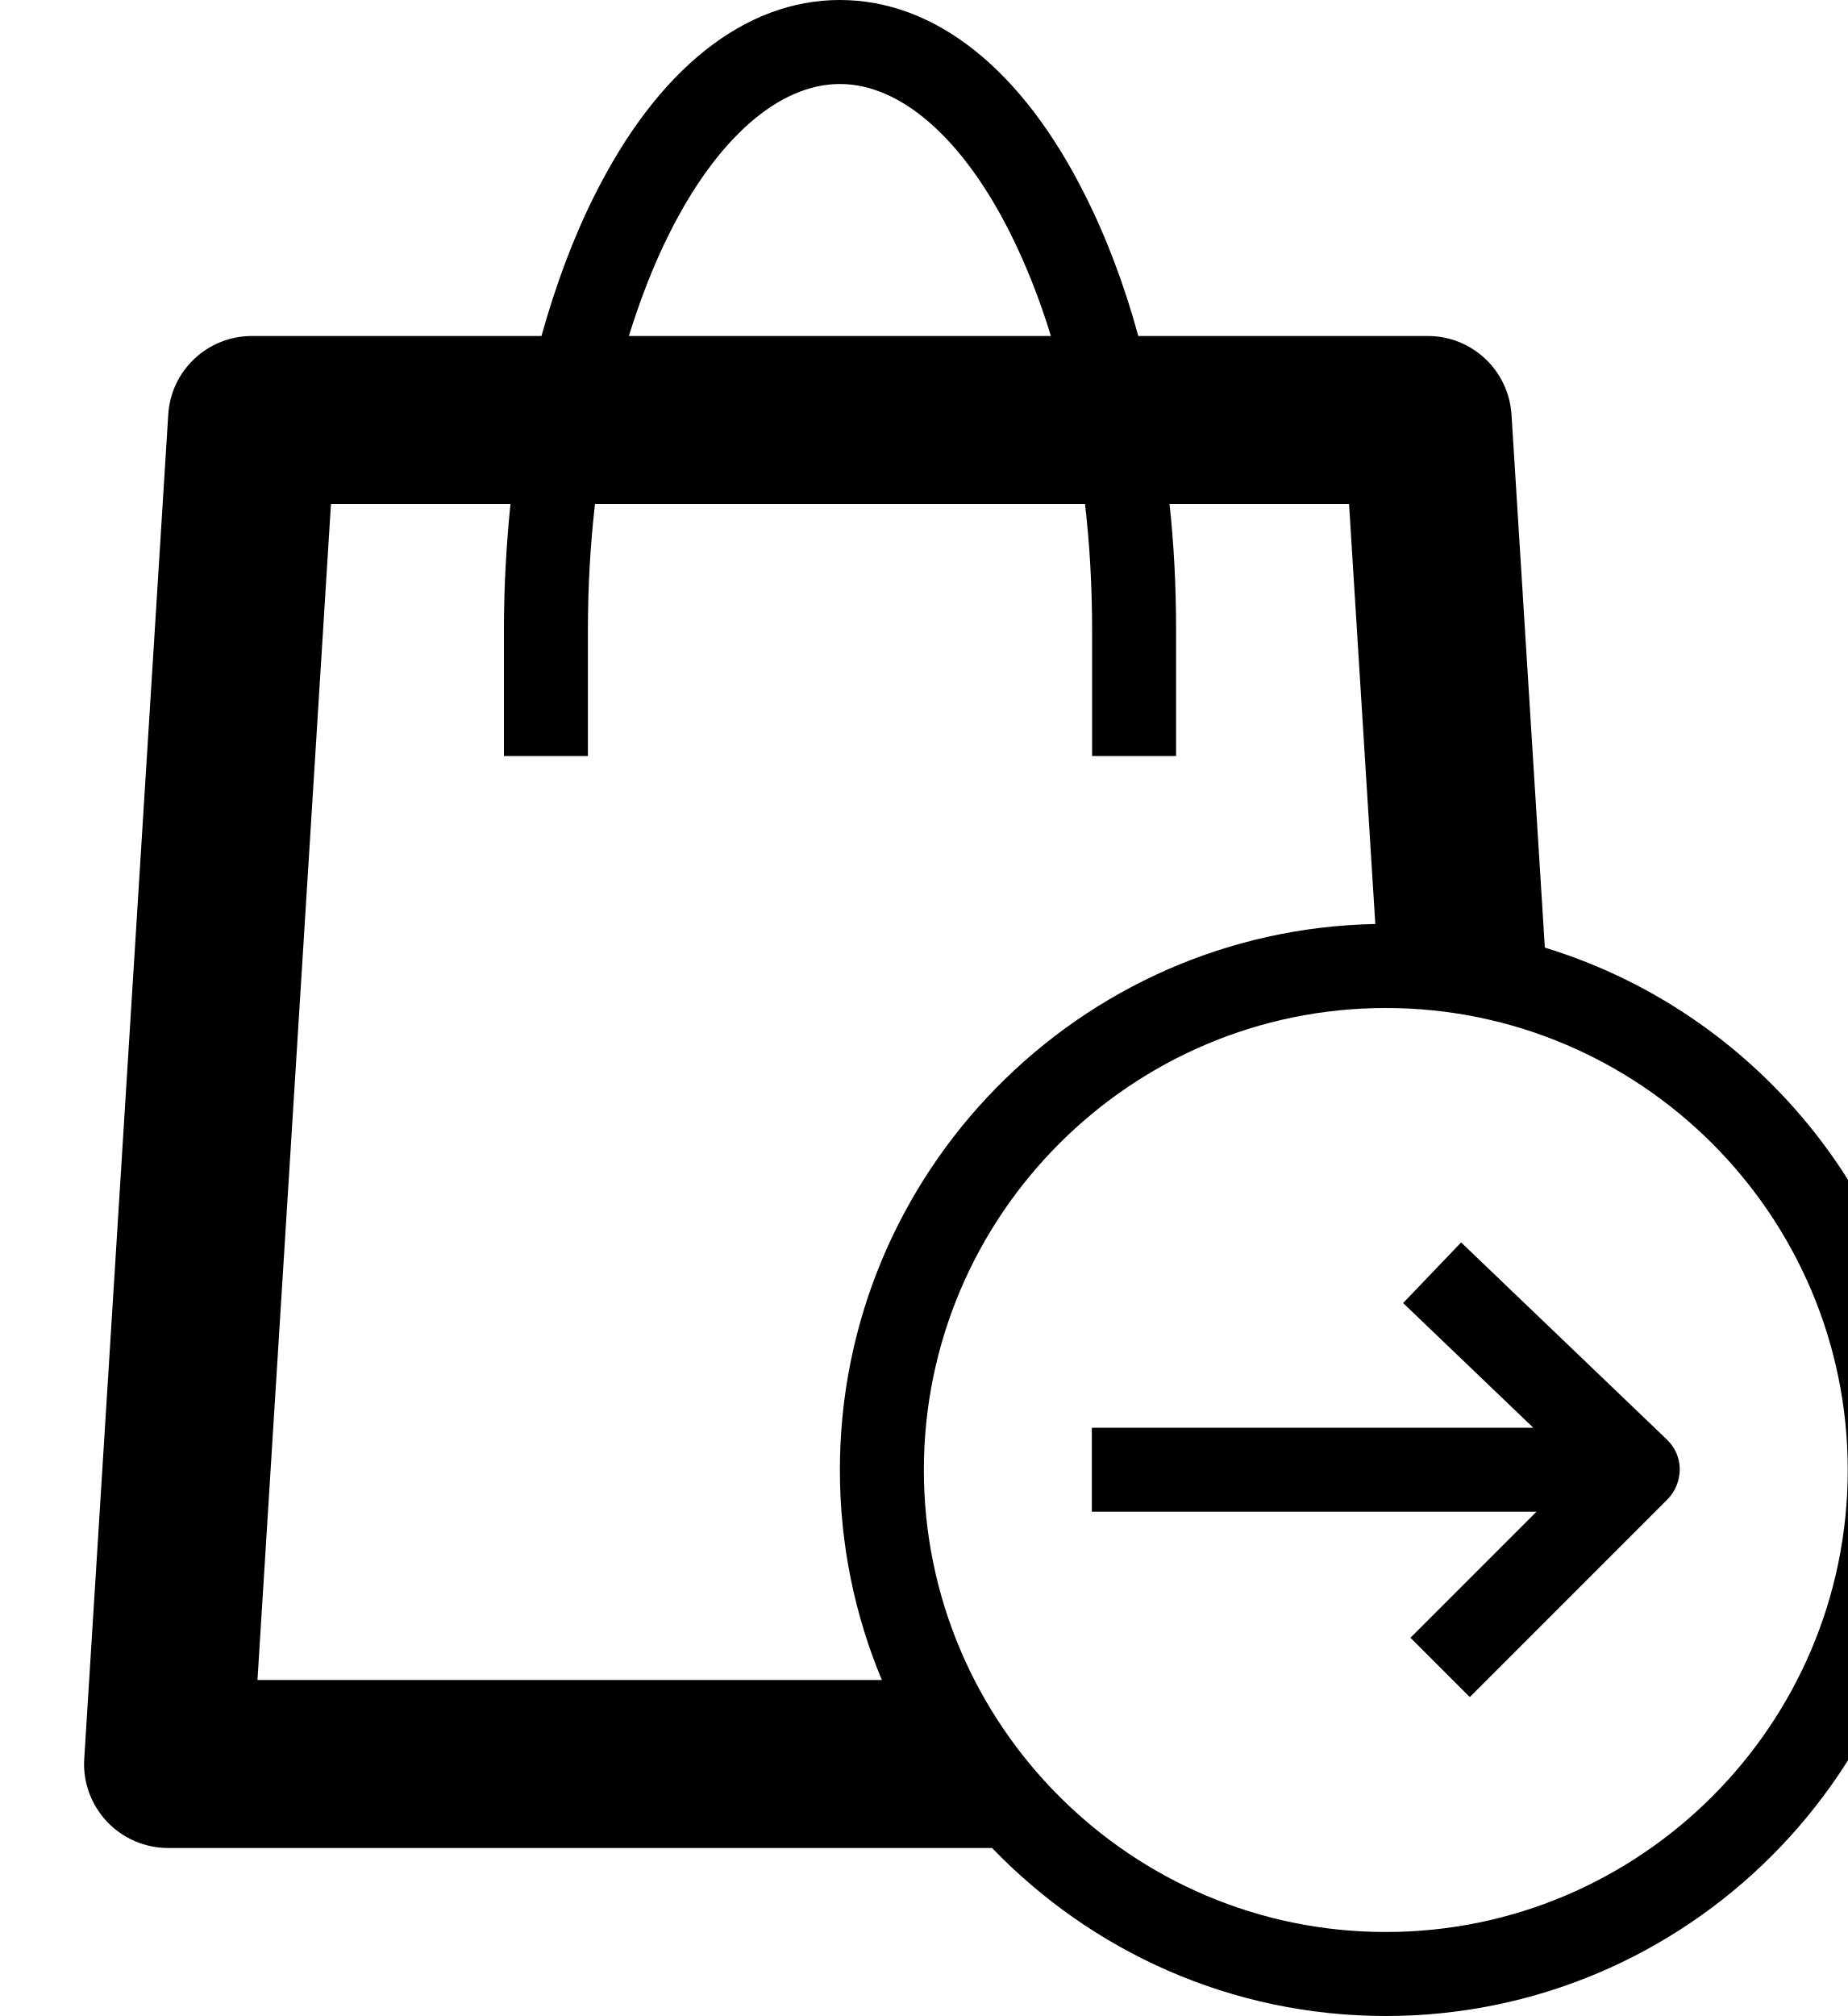
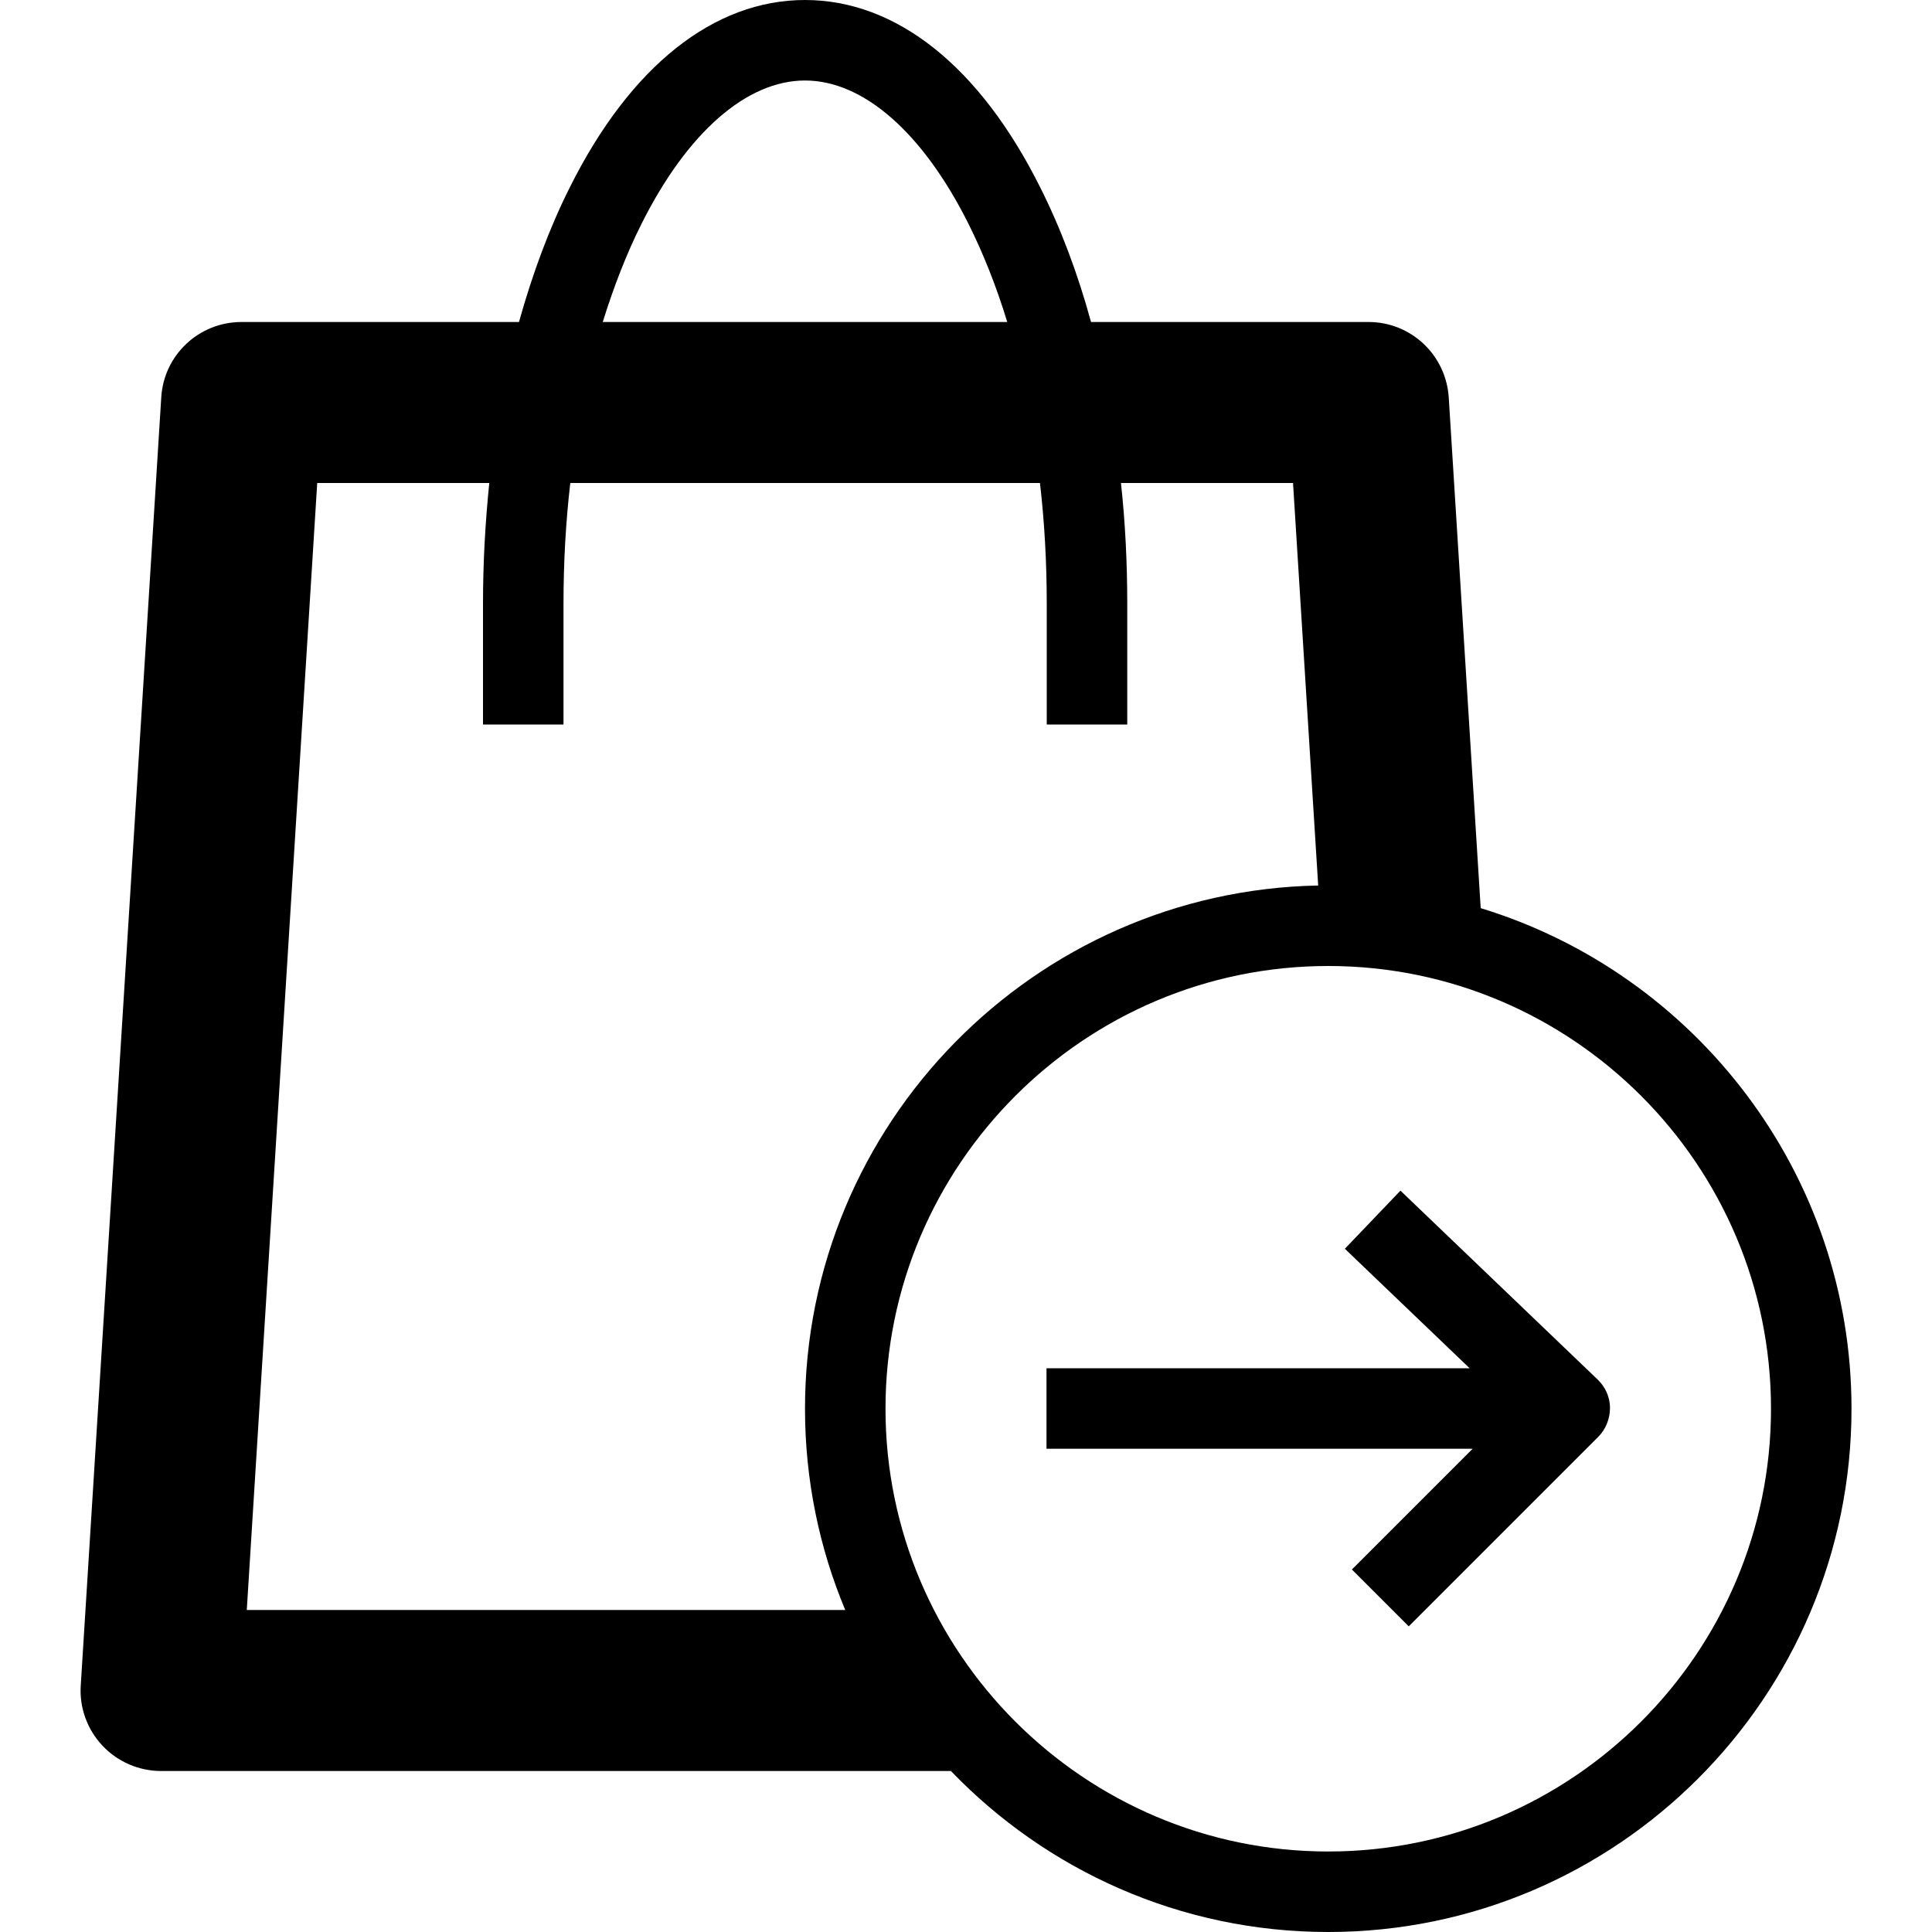
- <svg xmlns="http://www.w3.org/2000/svg" aria-hidden="true" fill="currentColor" viewbox="0 0 1024 1024">
+ <svg xmlns="http://www.w3.org/2000/svg" aria-hidden="true" fill="currentColor" viewBox="0 0 1024 1024">
  <path d="M784.8 481.333l-16.933-270.667c-1.467-22.533-20-40-42.533-40h-147.067c-7.067-25.867-16.133-49.867-26.933-71.333-32-64.133-76.267-99.333-124.667-99.333s-92.667 35.2-124.667 99.333c-10.8 21.467-19.733 45.6-26.933 71.333h-147.067c-22.533 0-41.2 17.467-42.533 40l-42.667 682.667c-0.8 11.733 3.467 23.333 11.467 31.867s19.333 13.467 31.067 13.467h418.667c50.533 52.533 121.467 85.333 200 85.333 152.933 0 277.333-124.4 277.333-277.333 0-124.8-82.933-230.667-196.533-265.333zM340.133 118.4c24.133-48.133 55.6-75.733 86.533-75.733s62.4 27.6 86.533 75.733c8 16 14.933 33.467 20.667 52.267h-214.4c5.867-18.8 12.667-36.4 20.667-52.267zM168.133 256h91.2c-2.133 20.8-3.333 42.267-3.333 64v64h42.667v-64c0-21.867 1.2-43.333 3.6-64h248.933c2.4 20.667 3.6 42.133 3.6 64v64h42.667v-64c0-21.733-1.067-43.2-3.333-64h91.2l13.333 213.333c-150.533 2.933-272 126.267-272 277.333 0 37.733 7.6 73.867 21.333 106.667h-317.2l37.333-597.333zM704 981.333c-129.333 0-234.667-105.333-234.667-234.667s105.333-234.667 234.667-234.667 234.667 105.333 234.667 234.667-105.333 234.667-234.667 234.667z">
 </path>
  <path d="M846.8 731.2l-104.533-100.133-29.467 30.8 66.133 63.333h-224.267v42.667h225.867l-64 64 30.133 30.133 100.4-100.4c4-4 6.267-9.6 6.267-15.333s-2.4-11.067-6.533-15.067z">
 </path>
</svg>
